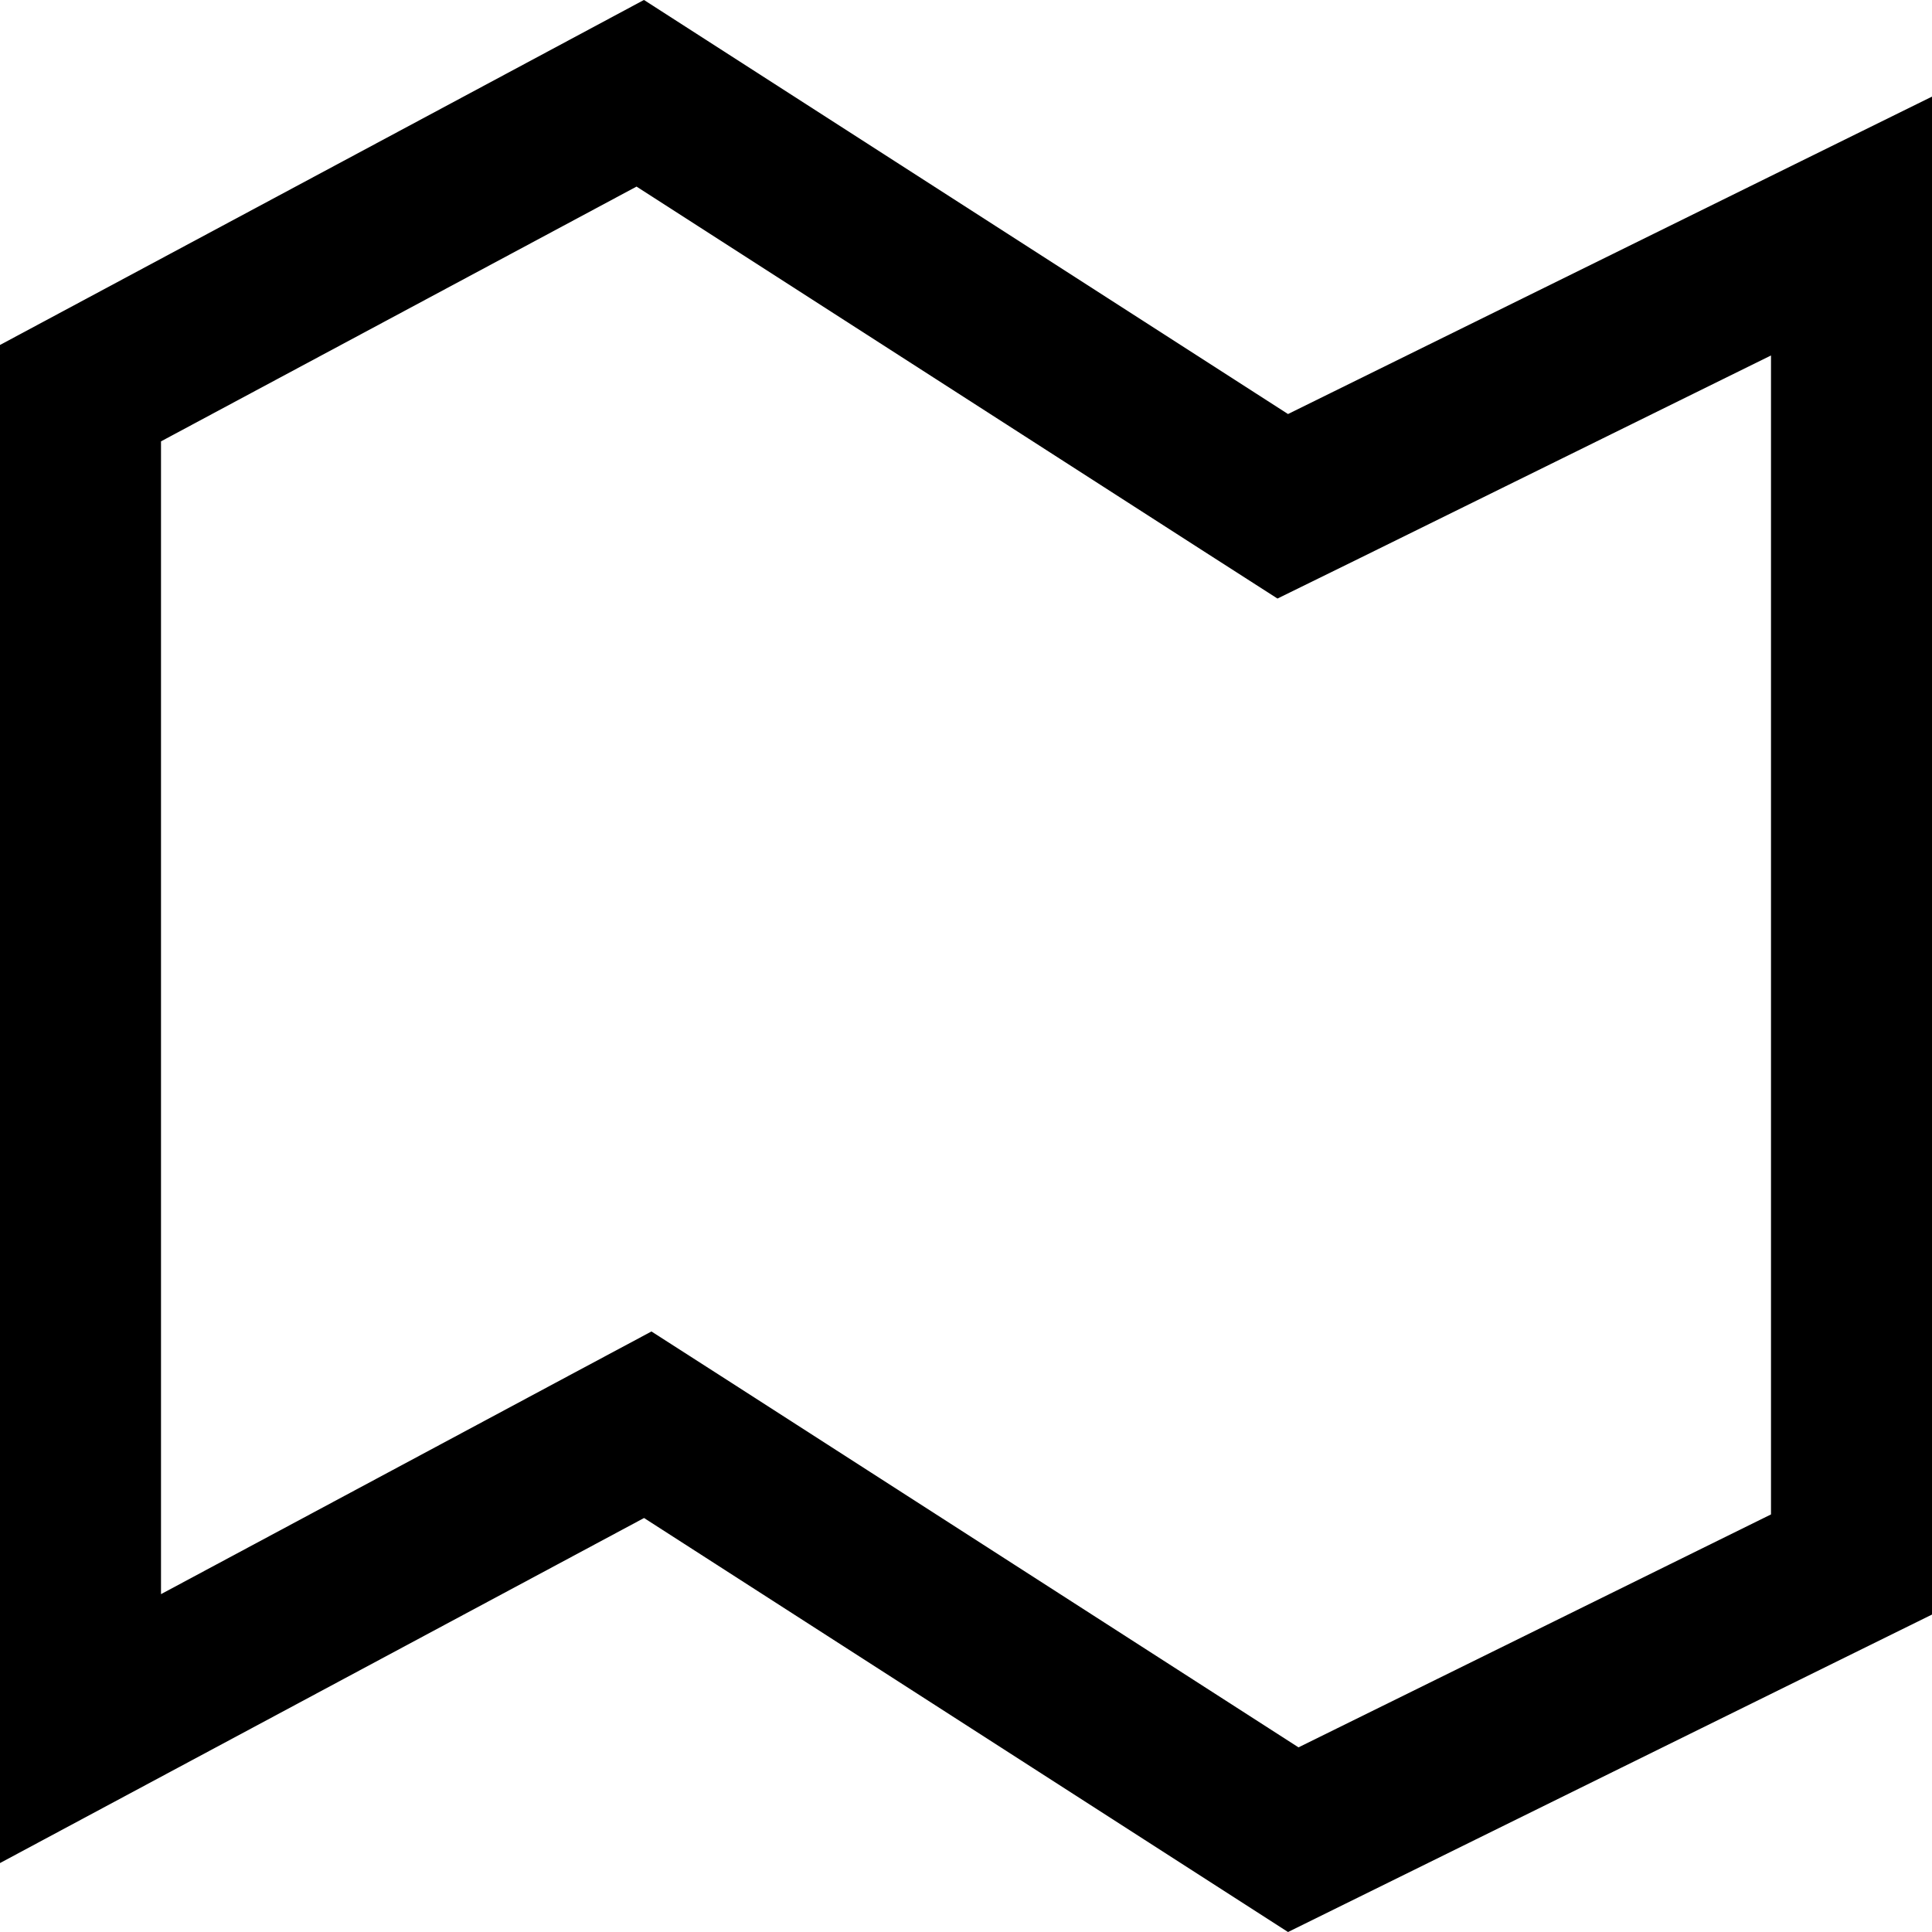
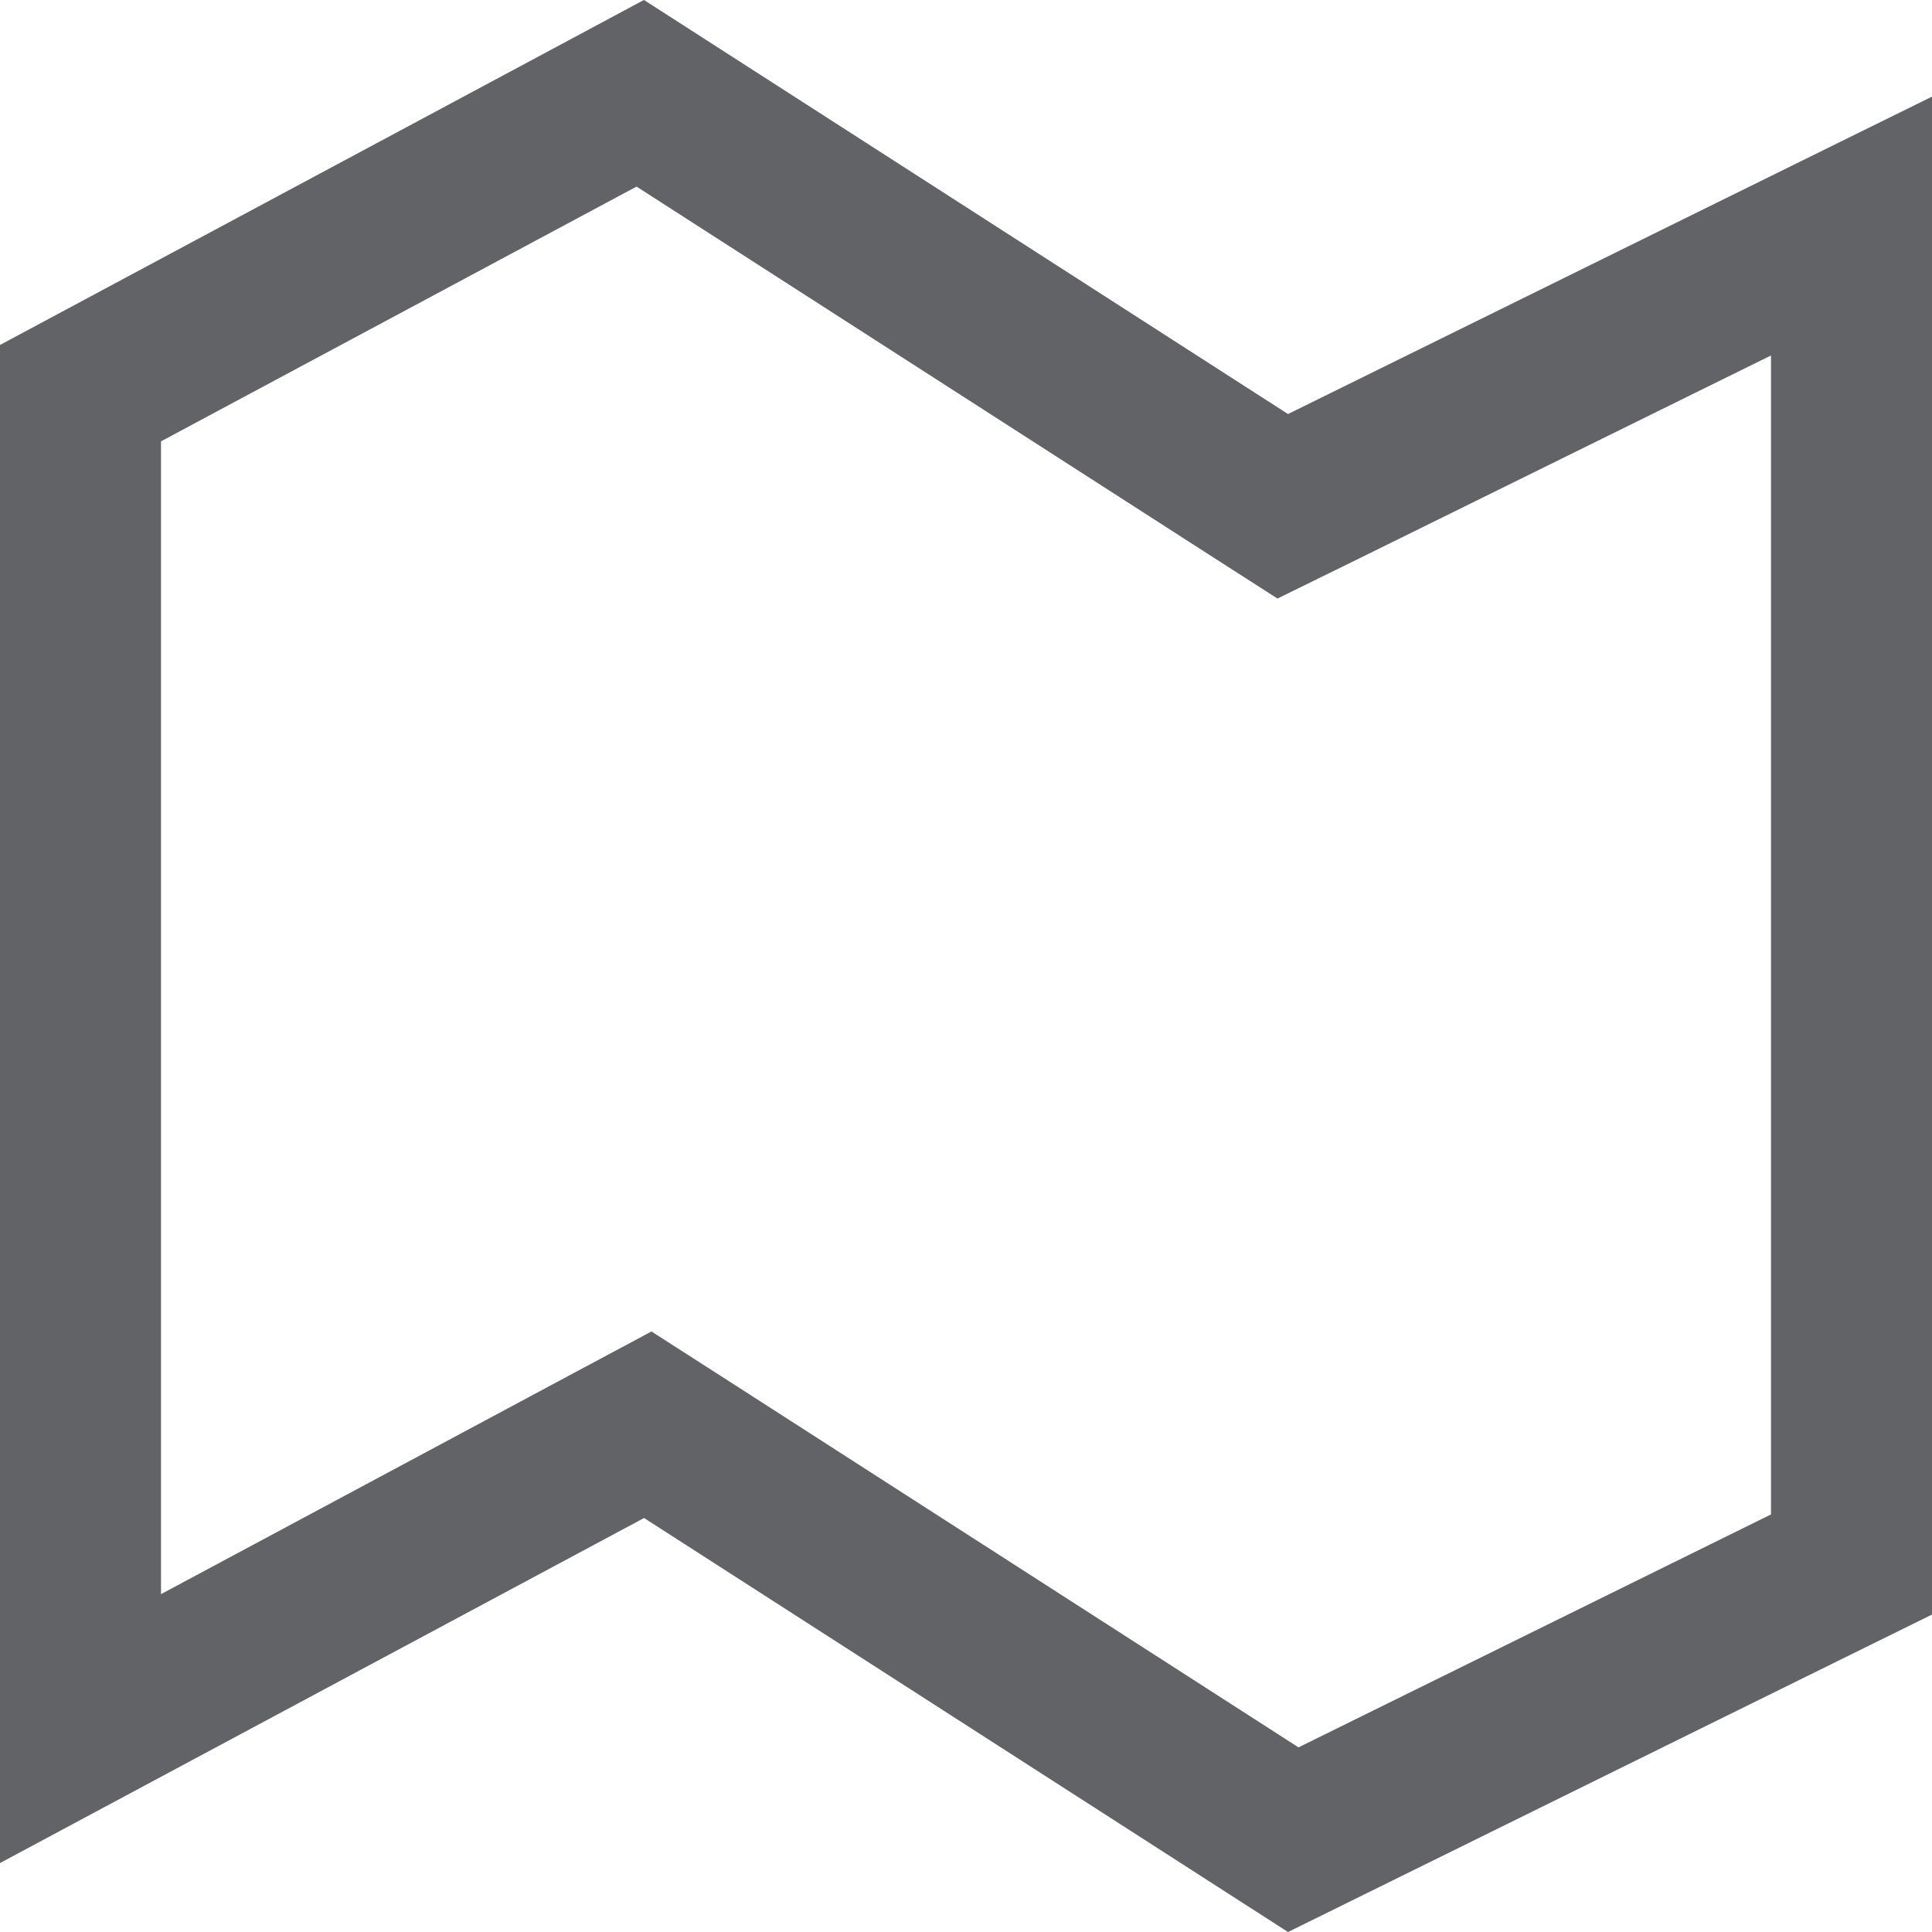
<svg xmlns="http://www.w3.org/2000/svg" width="18" height="18" viewBox="0 0 18 18" fill="none">
-   <path d="M11.594 4.488L11.951 4.717L12.332 4.53L17.25 2.106V14.576L12.049 17.14L6.406 13.512L6.035 13.274L5.646 13.482L0.75 16.105V3.663L5.965 0.869L11.594 4.488Z" stroke="black" stroke-width="1.5" />
+   <path d="M11.594 4.488L11.951 4.717L12.332 4.53L17.25 2.106V14.576L12.049 17.14L6.406 13.512L6.035 13.274L5.646 13.482L0.75 16.105V3.663L5.965 0.869L11.594 4.488Z" stroke="#616366" stroke-width="1.5" />
</svg>
